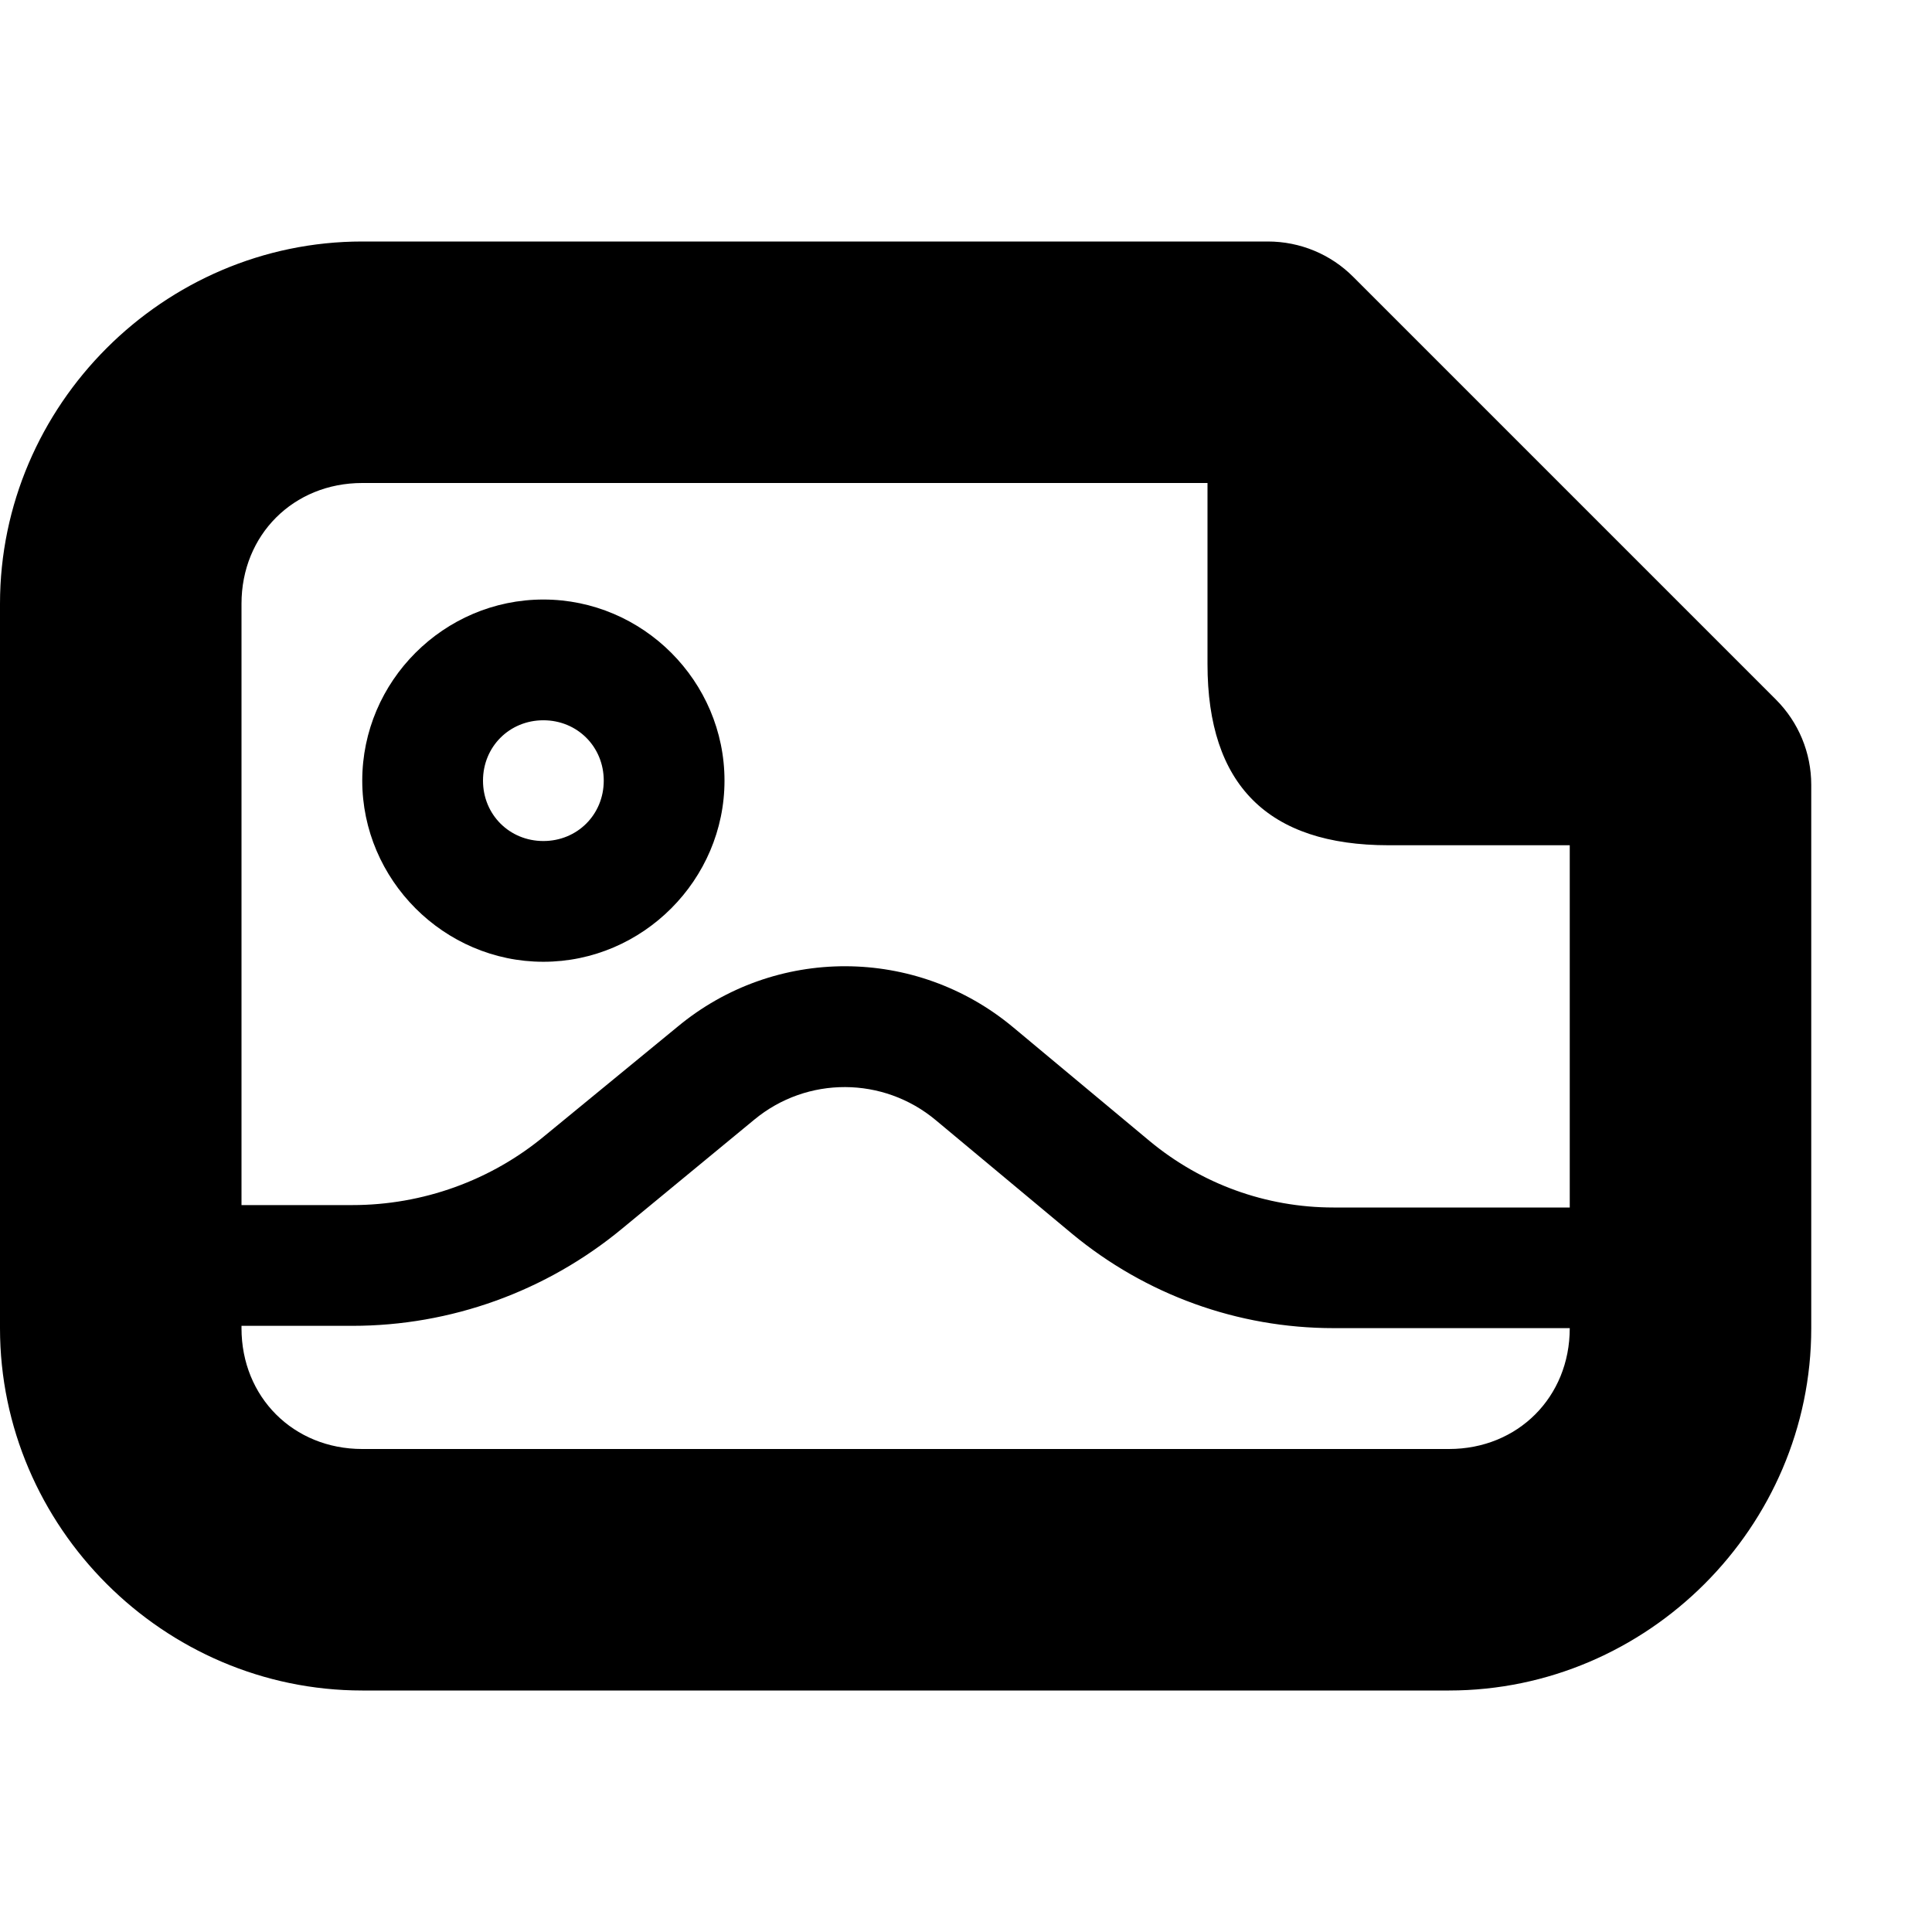
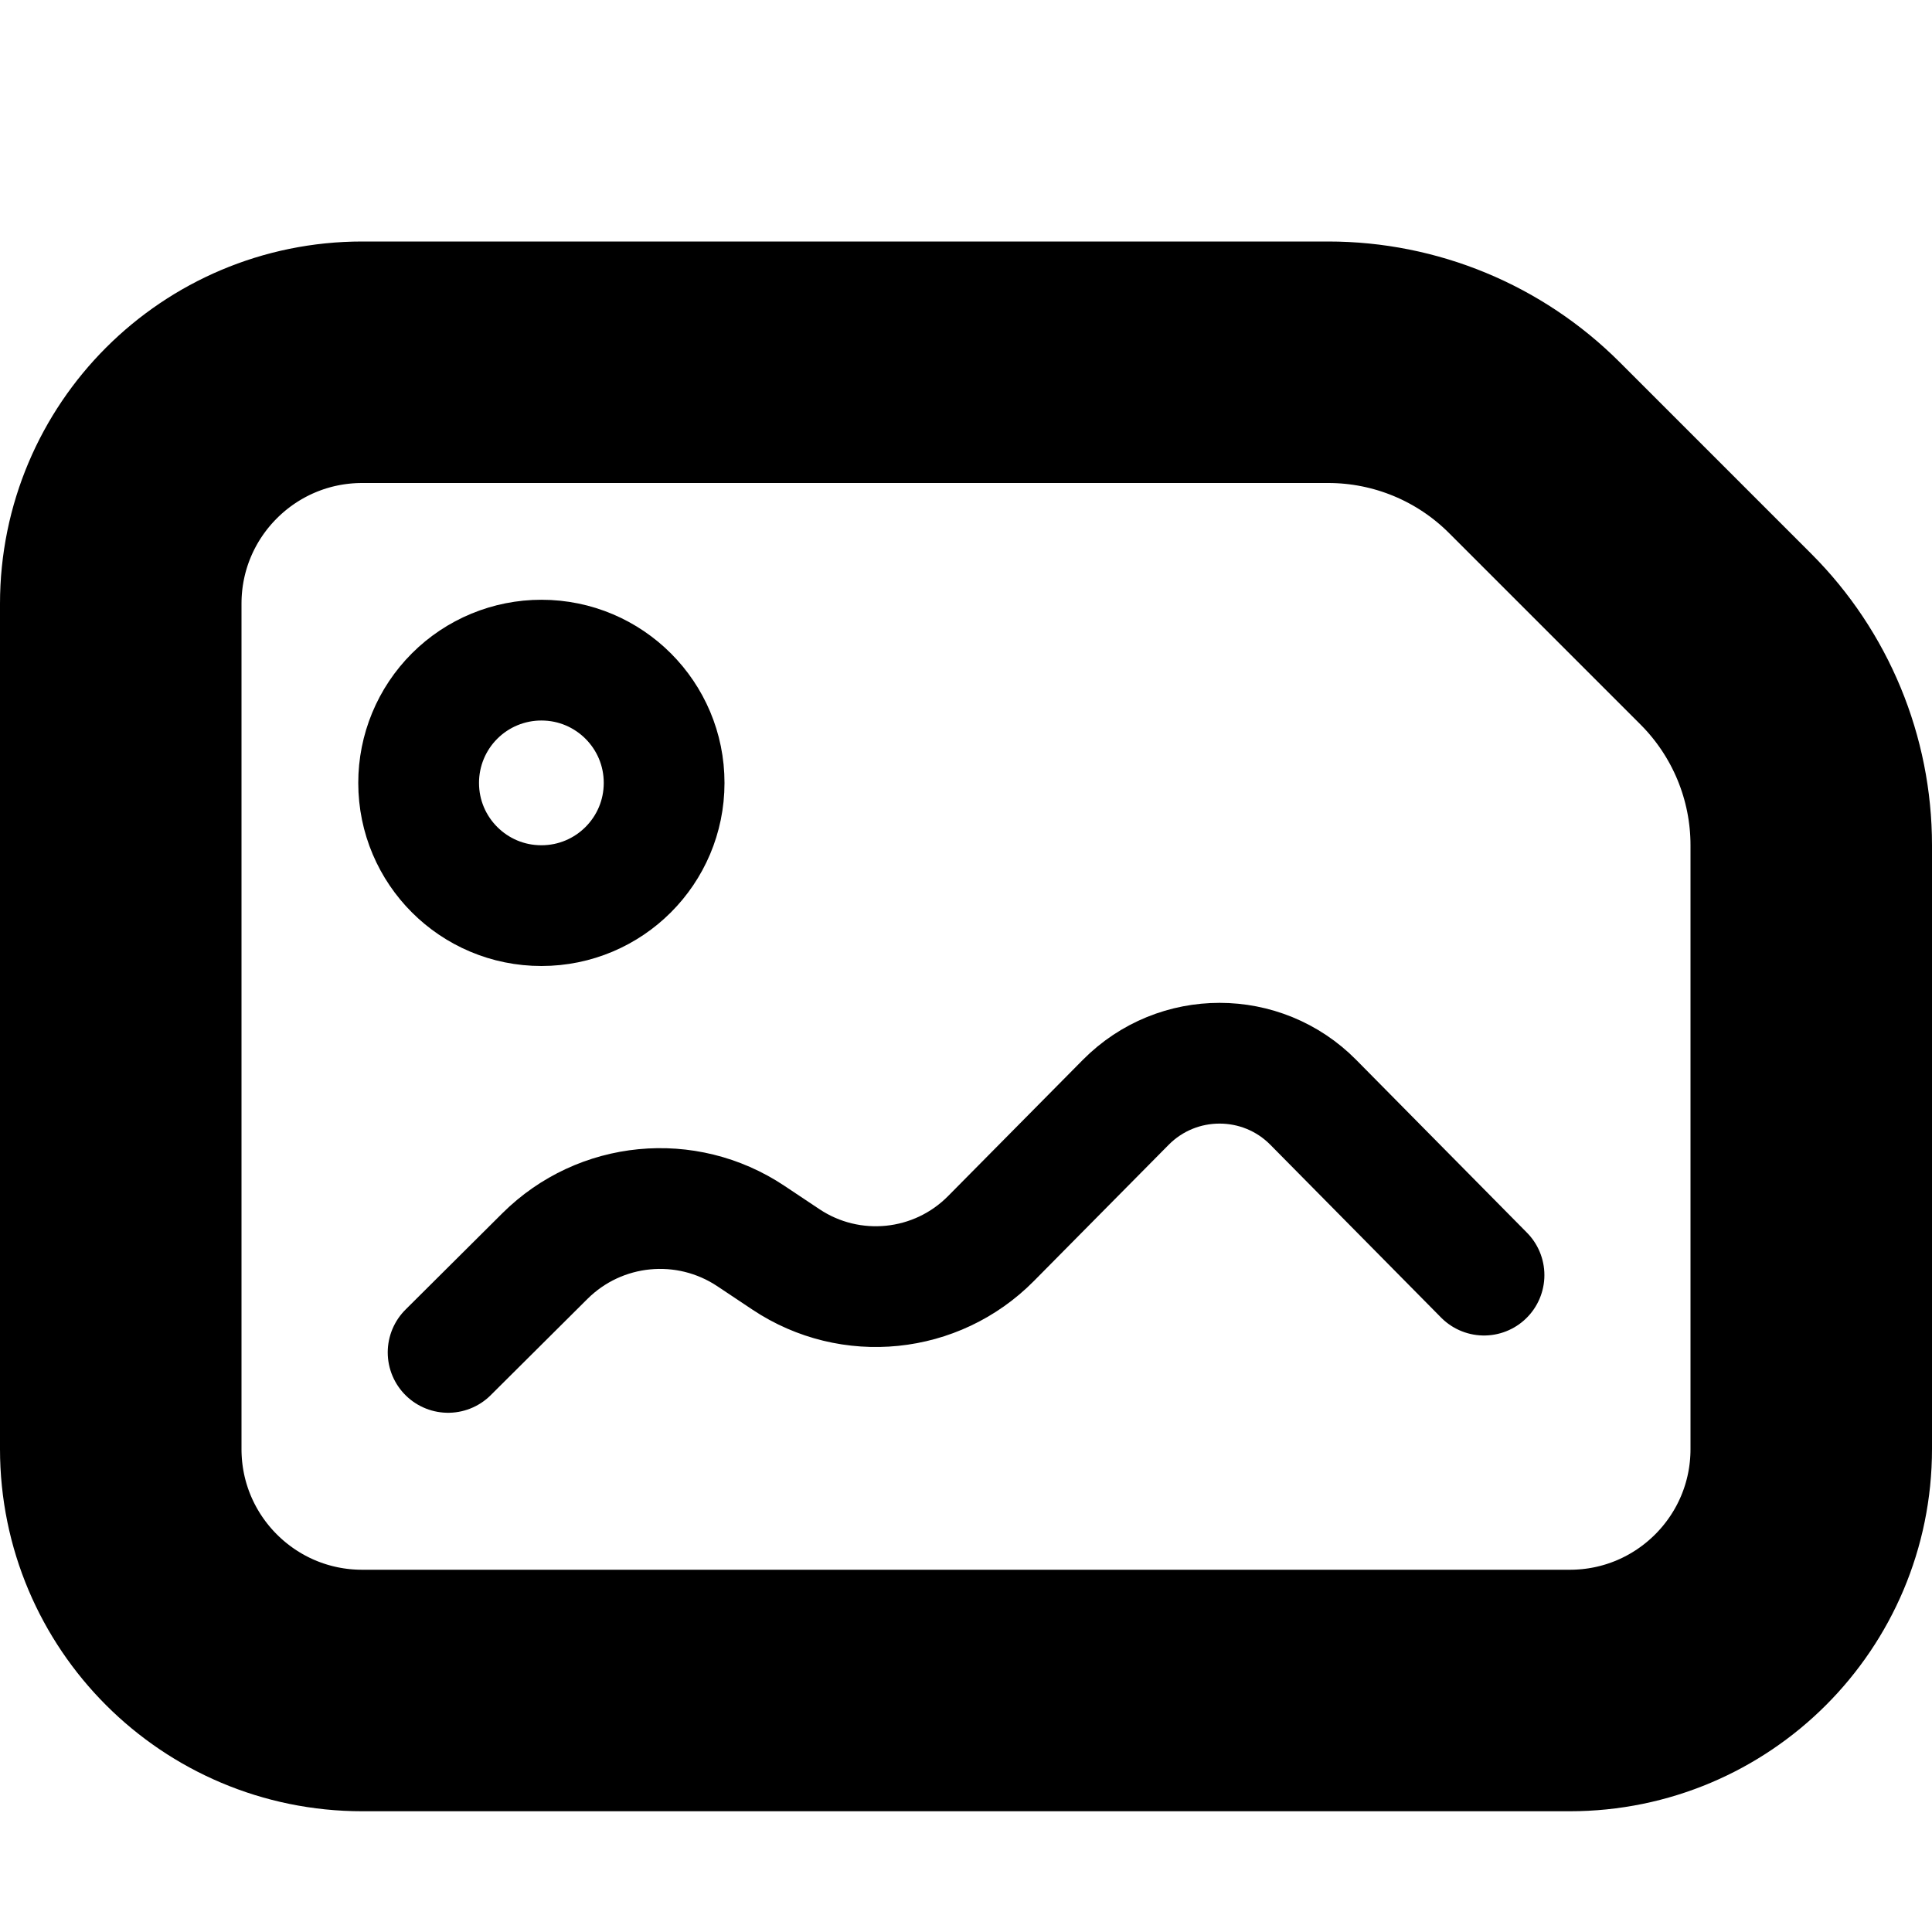
- <svg xmlns="http://www.w3.org/2000/svg" height="16px" viewBox="0 0 16 16" width="16px">
-   <path d="m 15 11 c 0 1.645 -1.355 3 -3 3 h -9 c -1.645 0 -3 -1.355 -3 -3 v -6 c 0 -1.645 1.355 -3 3 -3 h 7.5 c 0.266 0 0.52 0.105 0.707 0.293 l 3.5 3.5 c 0.188 0.188 0.293 0.441 0.293 0.707 z m -2 0 v -4 h -1.5 c -1 0 -1.5 -0.5 -1.5 -1.5 v -1.5 h -7 c -0.57 0 -1 0.43 -1 1 v 6 c 0 0.57 0.43 1 1 1 h 9 c 0.57 0 1 -0.43 1 -1 z m -8.5 -6.035 c -0.824 0 -1.5 0.676 -1.5 1.5 c 0 0.82 0.676 1.5 1.5 1.5 s 1.5 -0.68 1.5 -1.5 c 0 -0.824 -0.676 -1.5 -1.5 -1.5 z m 0 1 c 0.281 0 0.5 0.219 0.5 0.5 s -0.219 0.5 -0.5 0.5 s -0.5 -0.219 -0.5 -0.5 s 0.219 -0.5 0.5 -0.5 z m 0 0" />
-   <path d="m 13.461 10 h -2.418 c -0.559 0 -1.094 -0.195 -1.523 -0.551 l -1.129 -0.941 c -0.805 -0.672 -1.973 -0.676 -2.781 -0.004 l -1.094 0.898 c -0.449 0.375 -1.016 0.578 -1.598 0.578 h -1.34 c -0.277 0 -0.5 0.223 -0.5 0.5 c 0 0.273 0.223 0.5 0.5 0.5 h 1.34 c 0.816 0 1.605 -0.285 2.234 -0.805 l 1.094 -0.902 c 0.438 -0.363 1.07 -0.359 1.504 0.004 l 1.129 0.941 c 0.609 0.504 1.371 0.781 2.164 0.781 h 2.418 c 0.277 0 0.5 -0.223 0.5 -0.5 s -0.223 -0.5 -0.5 -0.5 z m 0 0" />
+ <svg xmlns="http://www.w3.org/2000/svg" xmlns:ns1="https://www.gtk.org/grappa" ns1:version="1" ns1:state-names="outline empty" ns1:state="0" id="svg1" width="16" height="16" xml:space="preserve">
+   <path id="outline" class="transparent-fill" fill="none" stroke="url(#gpa:foreground) rgb(0,0,0)" stroke-width="2" stroke-linecap="round" stroke-linejoin="round" d="M 13 14 L 3 14 C 1.895 14, 1 13.105, 1 12 L 1 5 C 1 3.895, 1.895 3, 3 3 L 11 3 C 11.64 3, 12.254 3.254, 12.707 3.707 L 14.293 5.293 C 14.746 5.746, 15 6.36, 15 7 L 15 12 C 15 13.105, 14.105 14, 13 14 Z" ns1:stroke-minwidth="25%" ns1:stroke-maxwidth="150%" ns1:stroke="foreground" ns1:states="outline">
+   </path>
+   <path id="landscape" class="transparent-fill foreground-stroke" style="" fill="none" fill-rule="nonzero" stroke="url(#gpa:foreground) rgb(0,0,0)" stroke-opacity="1" stroke-width="1" stroke-linecap="round" stroke-linejoin="round" stroke-miterlimit="4" d="M 5.5 6.484 A 1.016 1.016 0 0 1 4.484 7.5 A 1.016 1.016 0 0 1 3.467 6.484 A 1.016 1.016 0 0 1 4.484 5.467 A 1.016 1.016 0 0 1 5.5 6.484 Z M 3.711 11.2 L 4.513 10.402 C 4.97 9.948, 5.682 9.879, 6.218 10.236 L 6.509 10.43 C 7.043 10.786, 7.755 10.714, 8.207 10.257 L 9.323 9.129 C 9.751 8.697, 10.45 8.697, 10.877 9.13 L 12.29 10.56" ns1:stroke-minwidth="25%" ns1:stroke-maxwidth="150%">
+   </path>
</svg>
